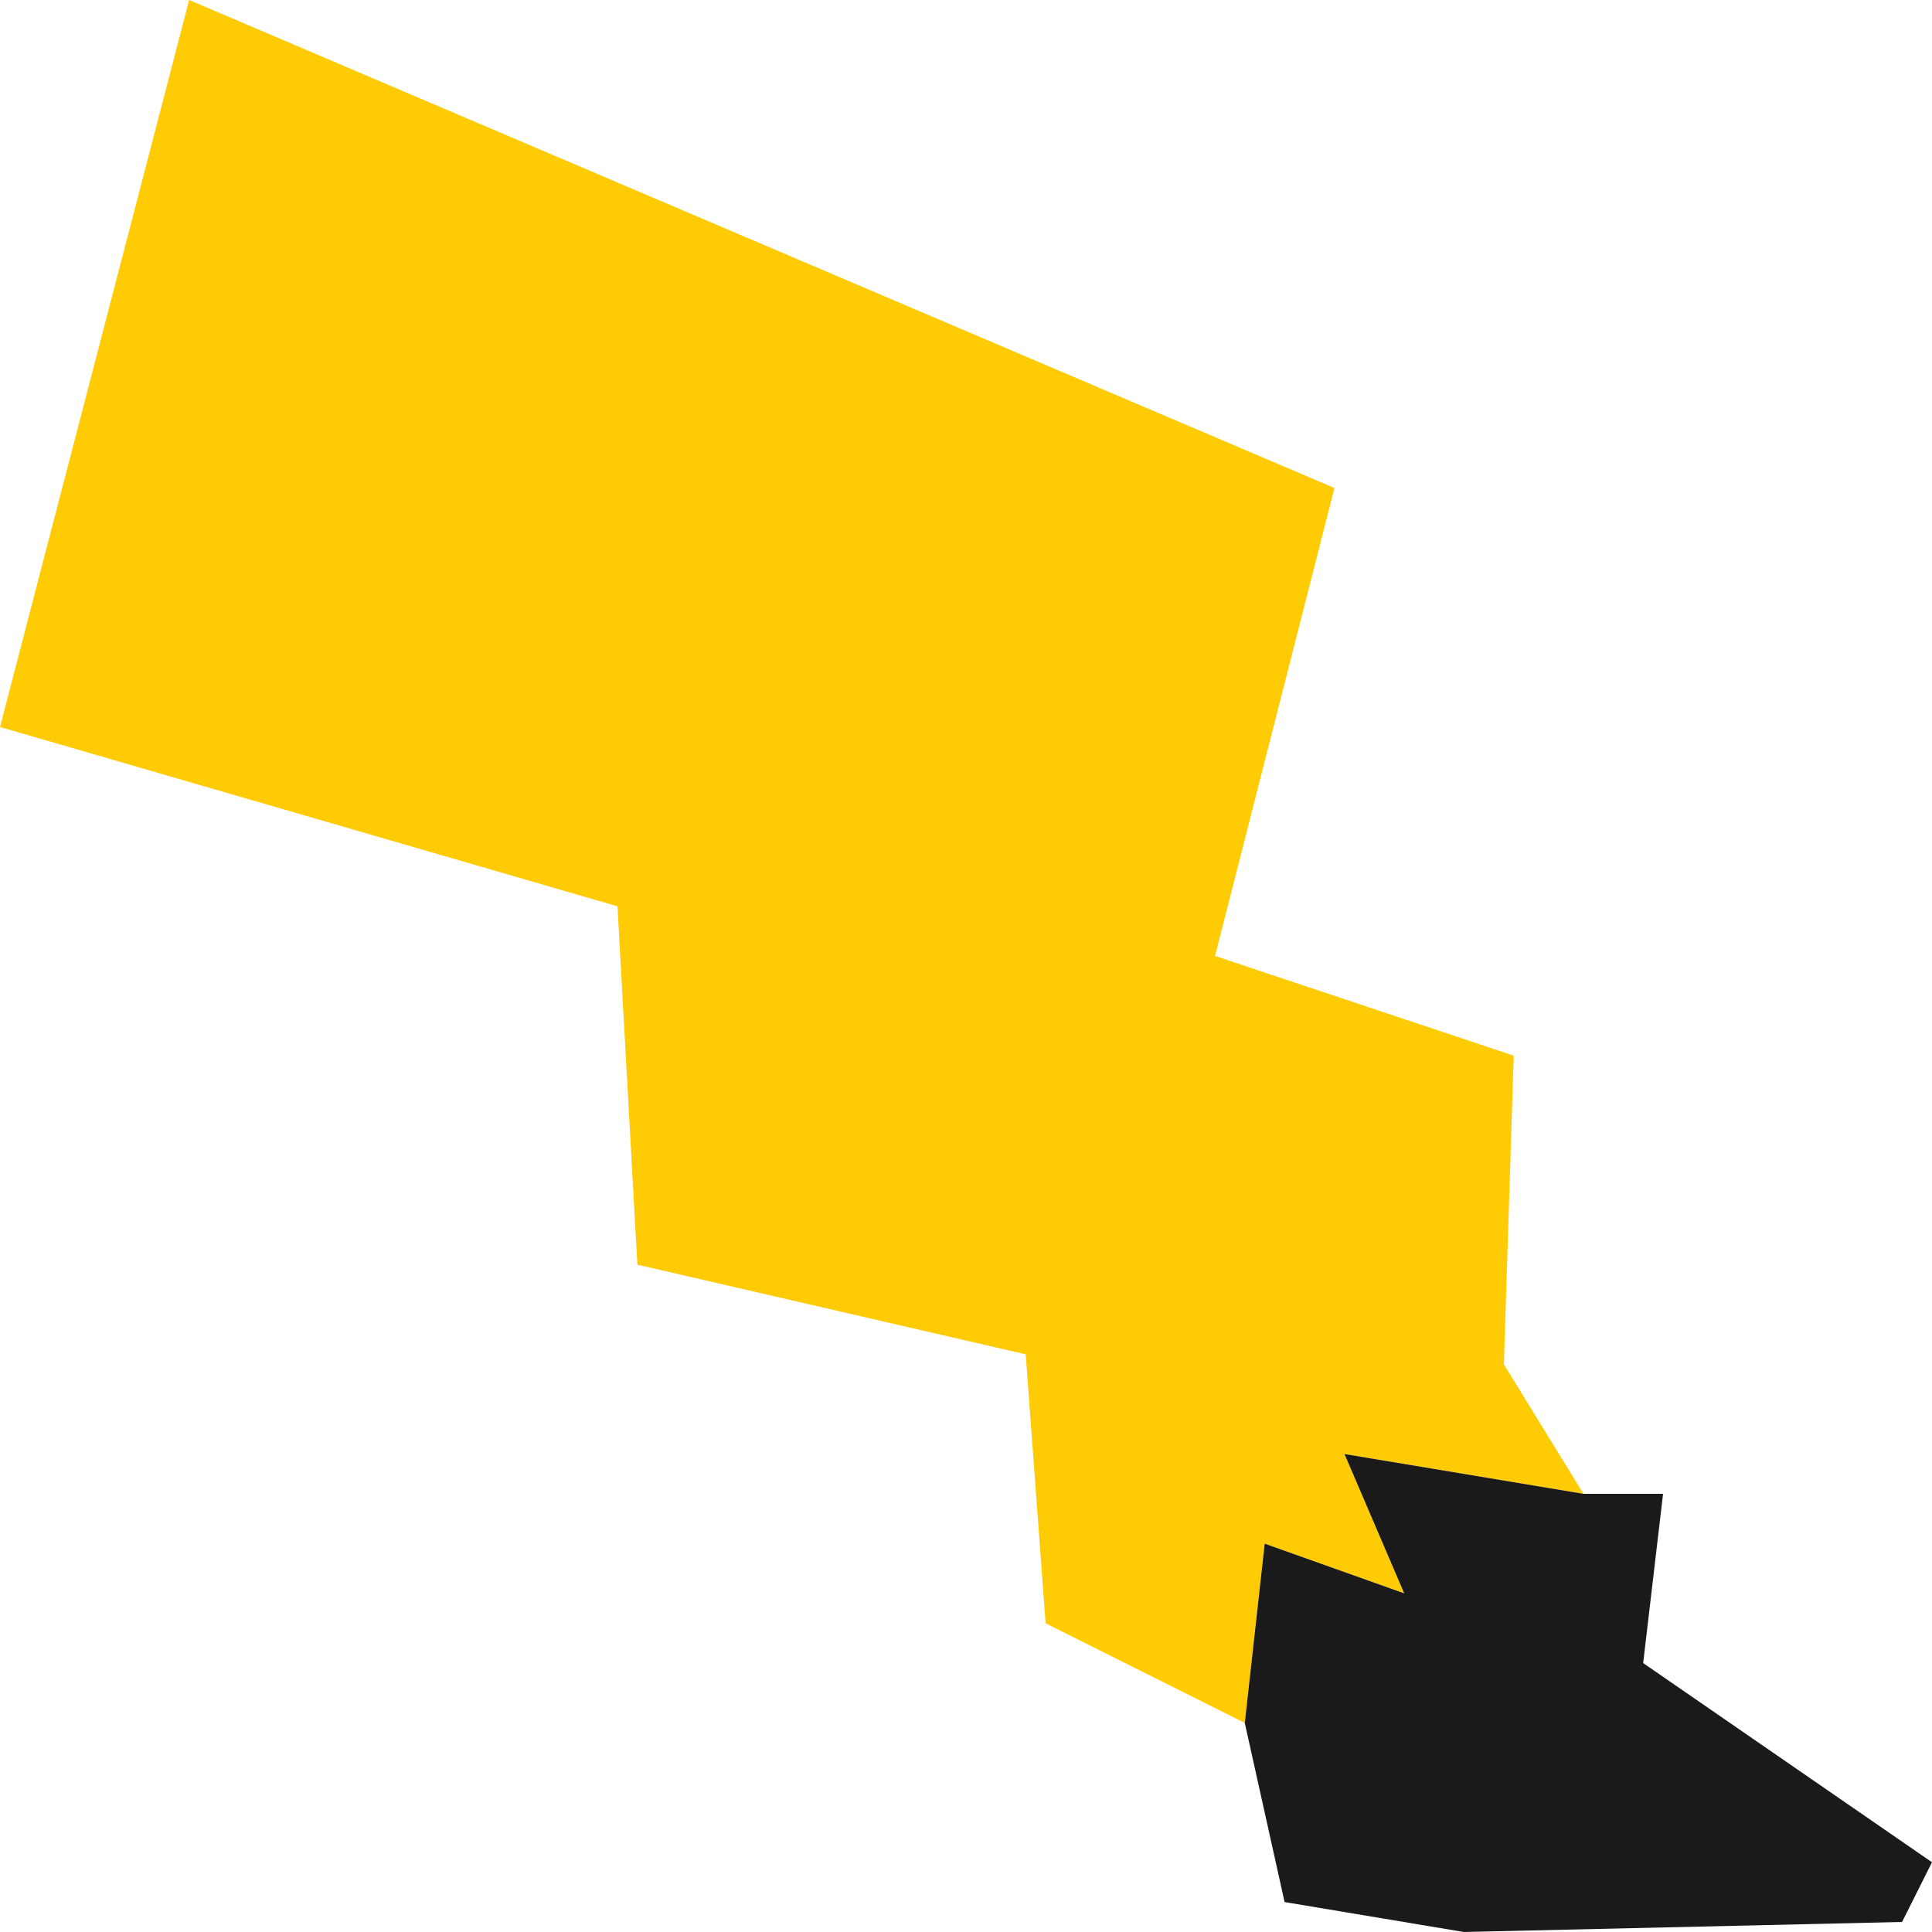
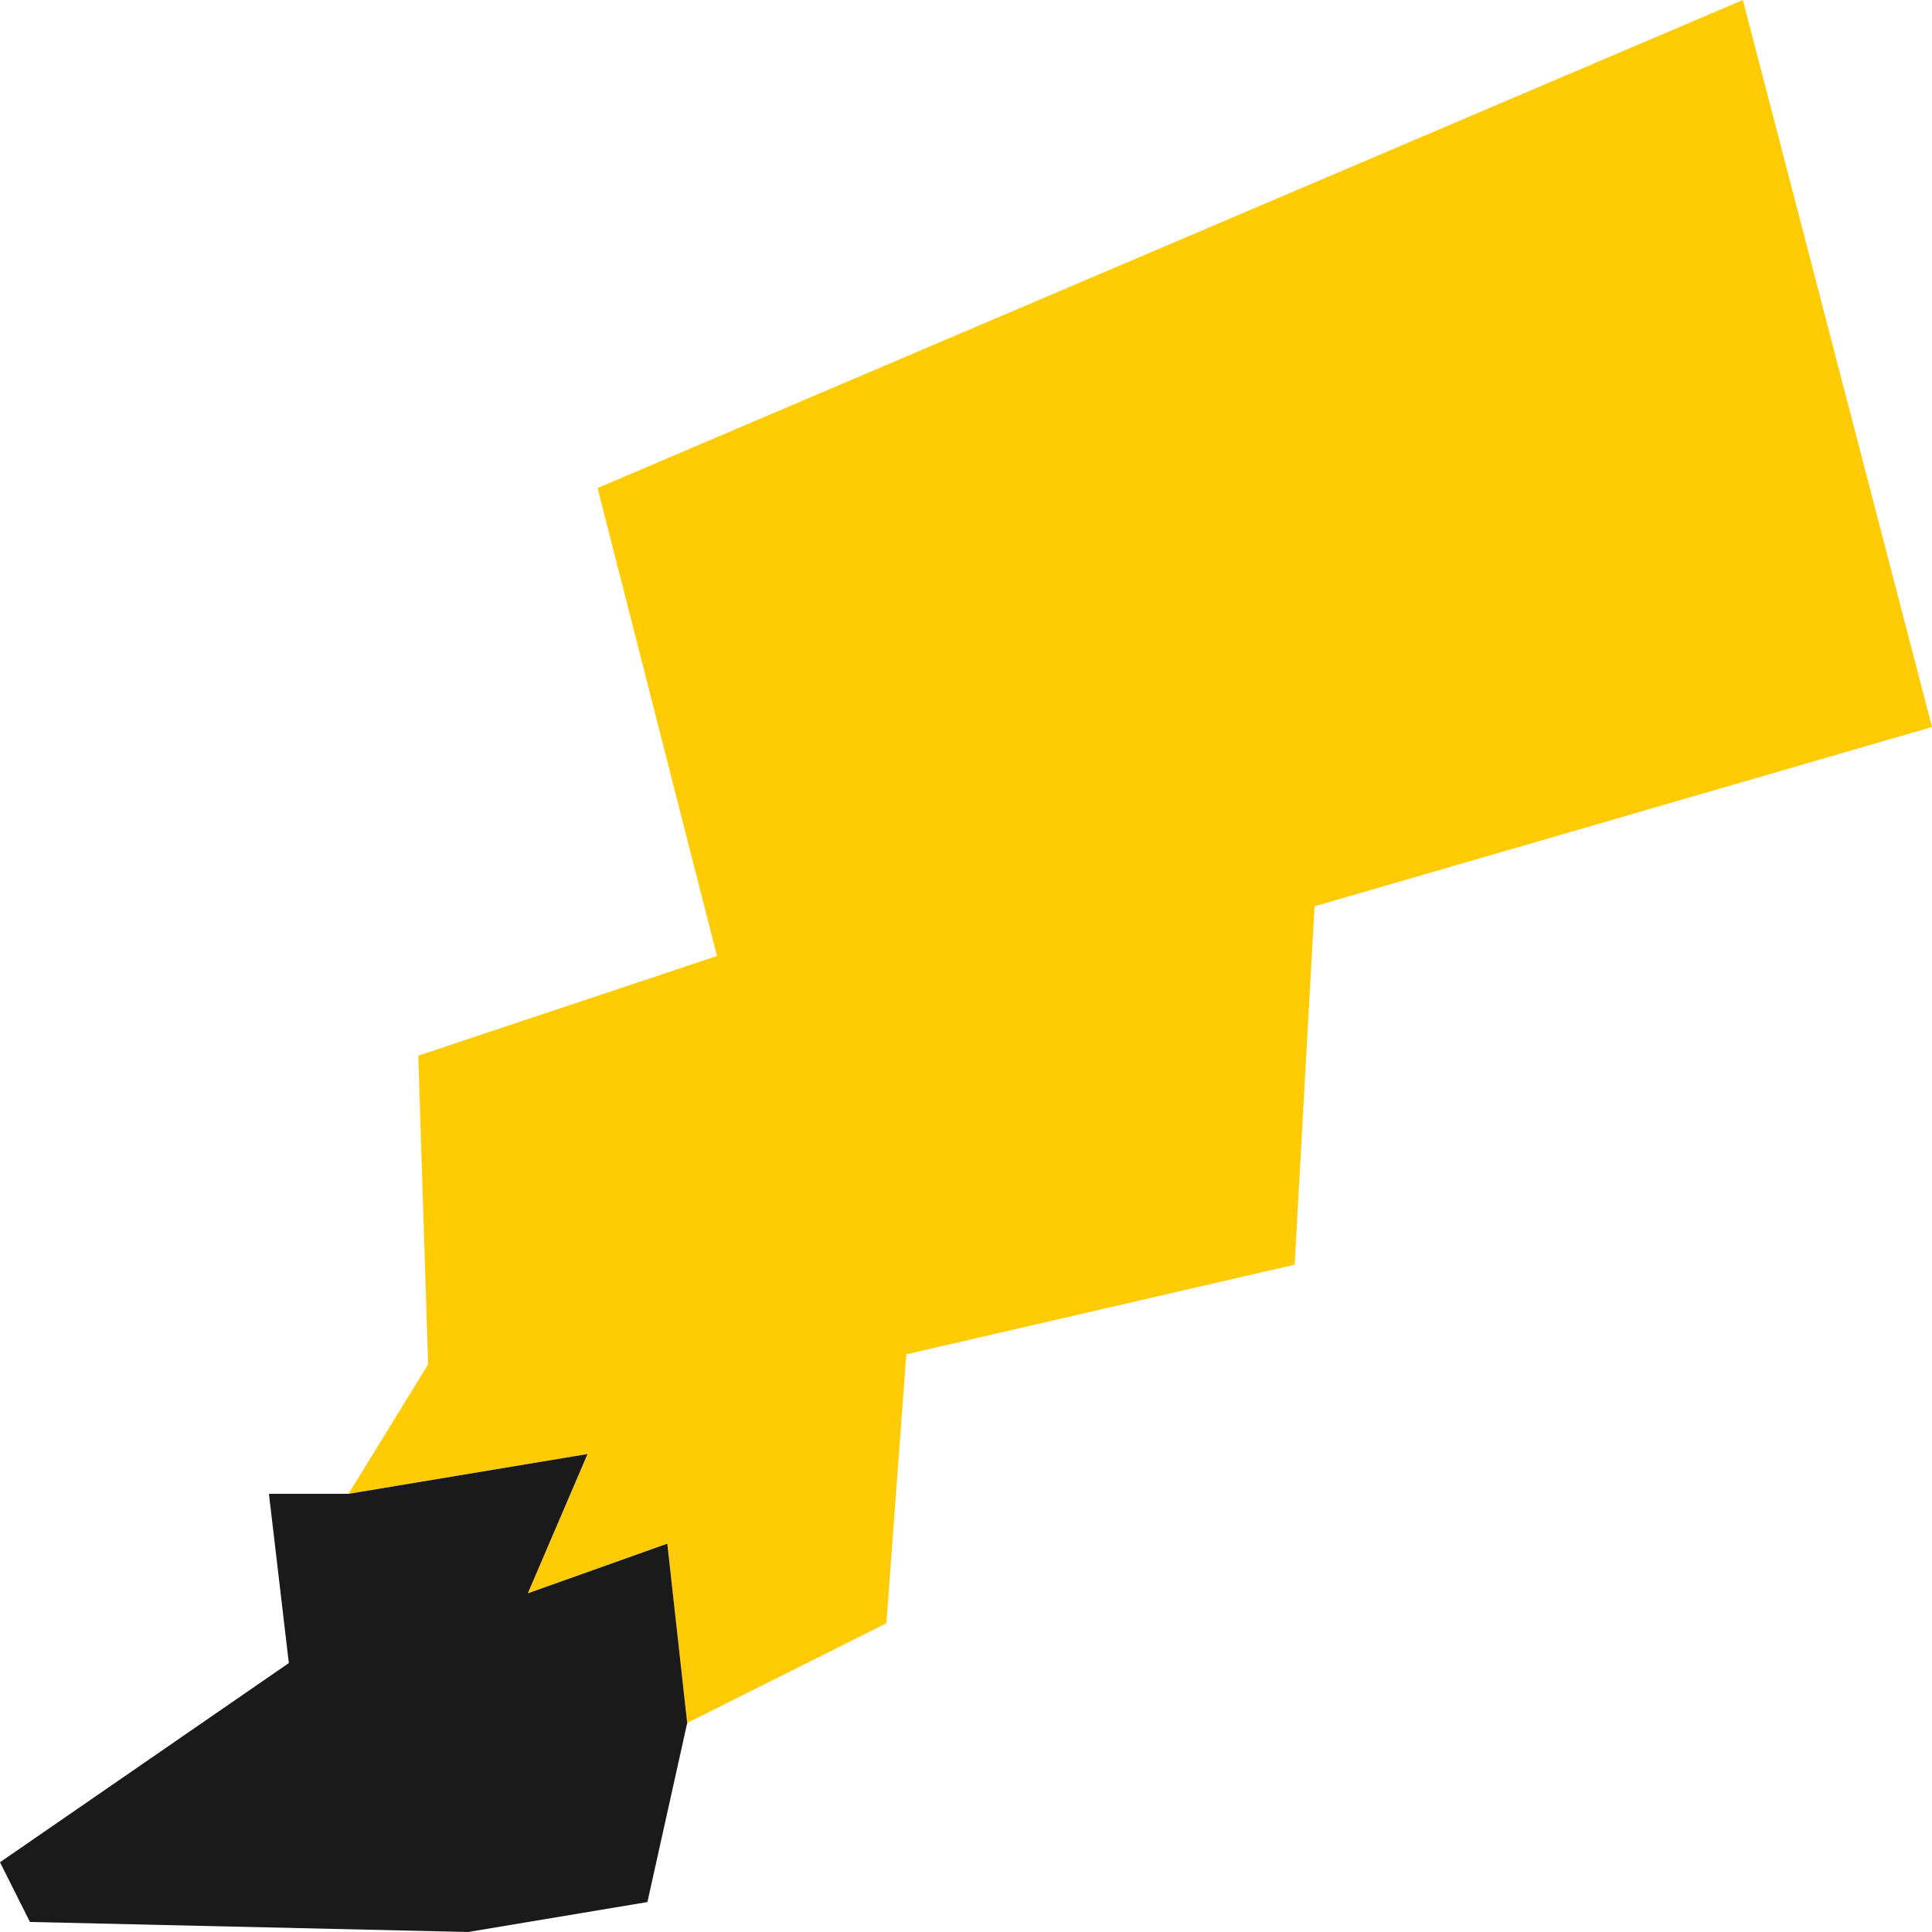
<svg xmlns="http://www.w3.org/2000/svg" viewBox="0 0 100 100">
-   <path id="pikachu_tail_body" fill="#FFCB05" fill-rule="evenodd" d="M 9.79 0.00 L 0.00 37.63 L 31.96 46.91 L 32.99 65.46 L 53.09 70.10 L 54.12 84.02 L 64.43 89.18 L 65.46 79.90 L 72.68 82.47 L 69.59 75.26 L 81.96 77.32 L 77.84 70.62 L 78.35 54.64 L 62.89 49.48 L 69.07 25.26 Z" />
-   <path id="pikachu_tail_base" fill="#1A1A1A" fill-rule="evenodd" d="M 64.43 89.18 L 66.49 98.45 L 75.77 100.00 L 98.45 99.48 L 100.00 96.39 L 85.05 86.08 L 86.08 77.32 L 81.96 77.32 L 69.59 75.26 L 72.68 82.47 L 65.46 79.90 Z" />
+   <path id="pikachu_tail_body" fill="#FFCB05" fill-rule="evenodd" d="M 90.21 0.00 L 100.00 37.63 L 68.04 46.91 L 67.01 65.46 L 46.91 70.10 L 45.88 84.02 L 35.57 89.18 L 34.54 79.90 L 27.32 82.47 L 30.41 75.26 L 18.04 77.32 L 22.16 70.62 L 21.65 54.64 L 37.11 49.48 L 30.93 25.26 Z" />
+   <path id="pikachu_tail_base" fill="#1A1A1A" fill-rule="evenodd" d="M 35.57 89.18 L 33.51 98.45 L 24.23 100.00 L 1.55 99.48 L 0.00 96.39 L 14.95 86.08 L 13.92 77.32 L 18.04 77.32 L 30.41 75.26 L 27.32 82.47 L 34.54 79.90 Z" />
</svg>
